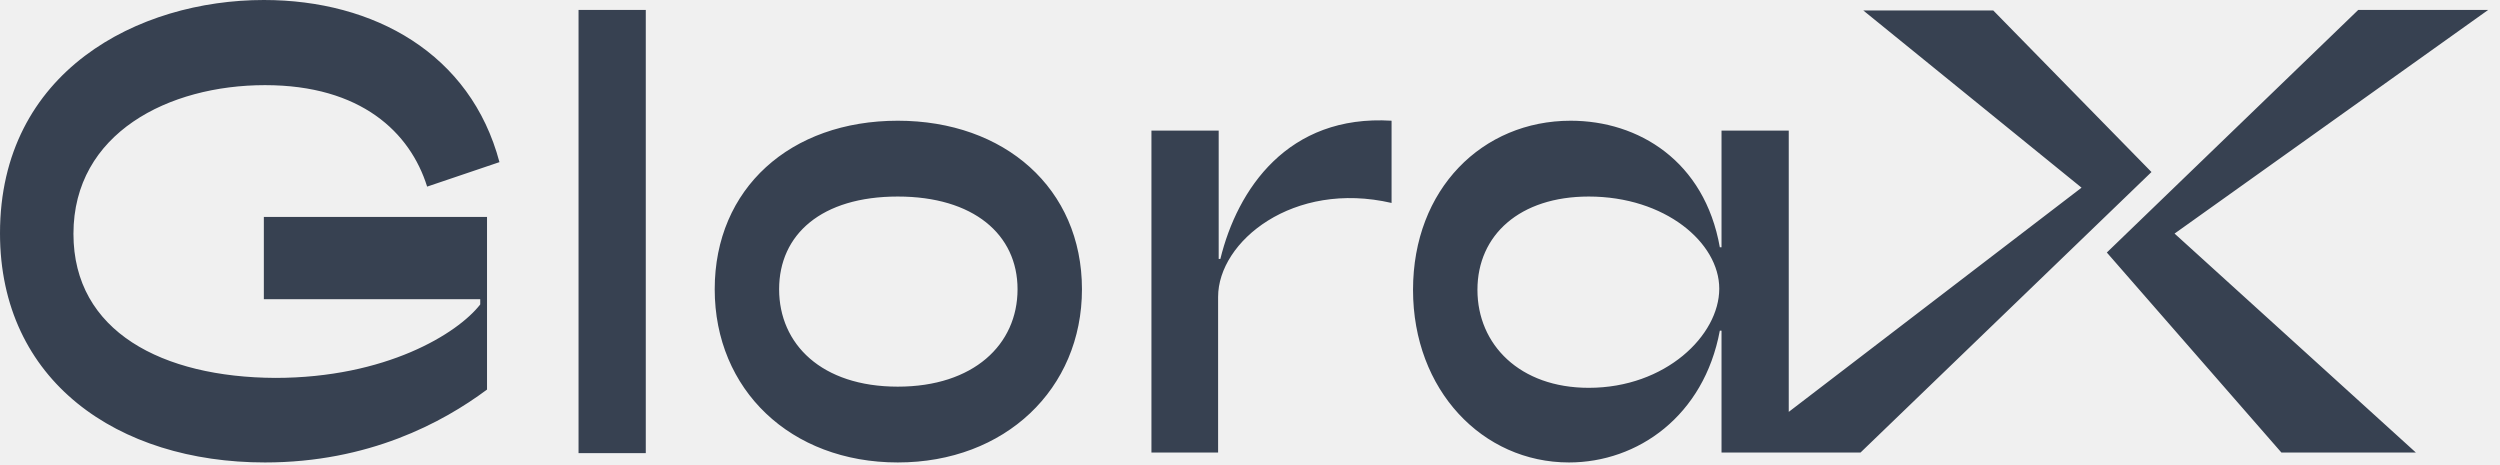
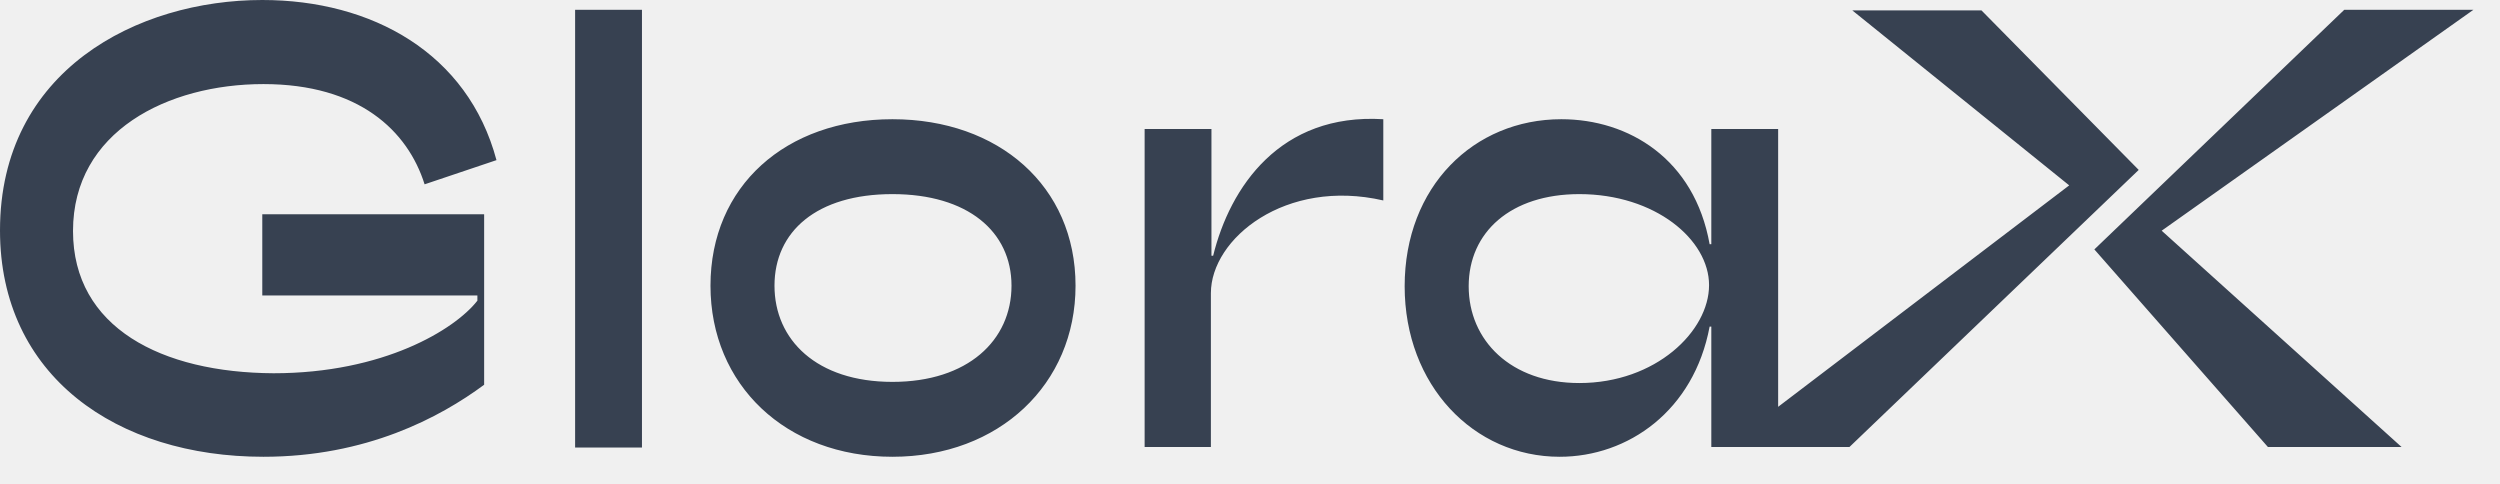
- <svg xmlns="http://www.w3.org/2000/svg" width="156" height="29" viewBox="0 0 156 29" fill="none">
-   <path d="M142.36 28.239H150.751L134.71 13.683L134.393 15.502L155.264 0.619H147.155L131.466 15.757L142.36 28.239ZM108.304 28.239H116.096L134.252 10.735L124.381 0.655H116.272L130.973 12.591V10.881L108.304 28.239ZM97.904 28.857C102.205 28.857 106.33 25.946 107.317 20.633H107.423V28.239H111.618V8.151H107.423V15.429H107.317C106.365 10.044 102.24 7.533 98.01 7.533C92.51 7.533 88.173 11.79 88.173 18.086C88.173 24.345 92.51 28.857 97.904 28.857ZM99.138 24.2C94.837 24.2 92.192 21.507 92.192 18.086C92.192 14.665 94.837 12.264 99.138 12.264C103.897 12.264 107.282 15.138 107.282 18.013C107.282 20.924 103.933 24.2 99.138 24.2ZM71.815 28.239H76.01V18.523C76.01 15.066 80.699 11.245 86.834 12.664V7.533C80.347 7.132 77.209 11.827 76.151 16.157H76.046V8.151H71.85V28.239H71.815ZM56.021 24.127C51.261 24.127 48.617 21.47 48.617 18.049C48.617 14.629 51.261 12.264 56.021 12.264C60.745 12.264 63.495 14.629 63.495 18.049C63.495 21.507 60.745 24.127 56.021 24.127ZM56.021 28.857C62.719 28.857 67.514 24.272 67.514 18.049C67.514 11.754 62.684 7.533 56.021 7.533C49.322 7.533 44.598 11.754 44.598 18.049C44.598 24.309 49.322 28.857 56.021 28.857ZM36.101 28.275H40.297V0.619H36.101V28.275ZM16.535 28.857C22.986 28.857 27.605 26.383 30.39 24.309V13.537H16.464V18.668H29.967V18.996C28.557 20.815 24.079 23.581 17.169 23.581C10.153 23.544 4.583 20.706 4.583 14.592C4.583 8.297 10.541 5.313 16.535 5.313C22.528 5.313 25.595 8.261 26.653 11.645L31.166 10.117C29.368 3.348 23.339 0 16.464 0C8.638 0 0 4.44 0 14.556C0 23.763 7.333 28.857 16.535 28.857Z" fill="#374151" />
+ <svg xmlns="http://www.w3.org/2000/svg" width="93" height="18" viewBox="0 0 93 18" fill="none">
+   <g>
+     <path d="M84.366 16.628H89.338L79.832 8.057L79.644 9.128L92.012 0.364H87.207L77.91 9.278L84.366 16.628ZM64.183 16.628H68.8L79.56 6.321L73.71 0.386H68.905L77.617 7.414V6.407L64.183 16.628ZM58.02 16.992C60.569 16.992 63.013 15.278 63.598 12.149H63.661V16.628H66.147V4.8H63.661V9.085H63.598C63.034 5.914 60.59 4.435 58.082 4.435C54.823 4.435 52.253 6.942 52.253 10.649C52.253 14.335 54.823 16.992 58.02 16.992ZM58.751 14.249C56.202 14.249 54.635 12.664 54.635 10.649C54.635 8.635 56.202 7.221 58.751 7.221C61.572 7.221 63.577 8.914 63.577 10.607C63.577 12.321 61.593 14.249 58.751 14.249ZM42.559 16.628H45.045V10.907C45.045 8.871 47.824 6.621 51.459 7.457V4.435C47.615 4.2 45.756 6.964 45.129 9.514H45.066V4.8H42.58V16.628H42.559ZM33.199 14.206C30.378 14.206 28.811 12.642 28.811 10.628C28.811 8.614 30.378 7.221 33.199 7.221C35.999 7.221 37.628 8.614 37.628 10.628C37.628 12.664 35.999 14.206 33.199 14.206ZM33.199 16.992C37.169 16.992 40.01 14.292 40.01 10.628C40.01 6.921 37.148 4.435 33.199 4.435C29.229 4.435 26.43 6.921 26.43 10.628C26.43 14.313 29.229 16.992 33.199 16.992ZM21.394 16.649H23.881V0.364H21.394V16.649ZM9.799 16.992C13.622 16.992 16.359 15.535 18.01 14.313V7.971H9.757V10.992H17.759V11.185C16.923 12.257 14.27 13.885 10.175 13.885C6.017 13.864 2.716 12.192 2.716 8.592C2.716 4.885 6.247 3.128 9.799 3.128C13.351 3.128 15.168 4.864 15.795 6.857L18.469 5.957C17.404 1.971 13.831 0 9.757 0C5.119 0 0 2.614 0 8.571C0 13.992 4.346 16.992 9.799 16.992Z" fill="#374151" />
+   </g>
+   <defs>
+     <clipPath id="clip0_299_2969">
+       <rect width="92.138" height="17.142" fill="white" />
+     </clipPath>
+   </defs>
</svg>
